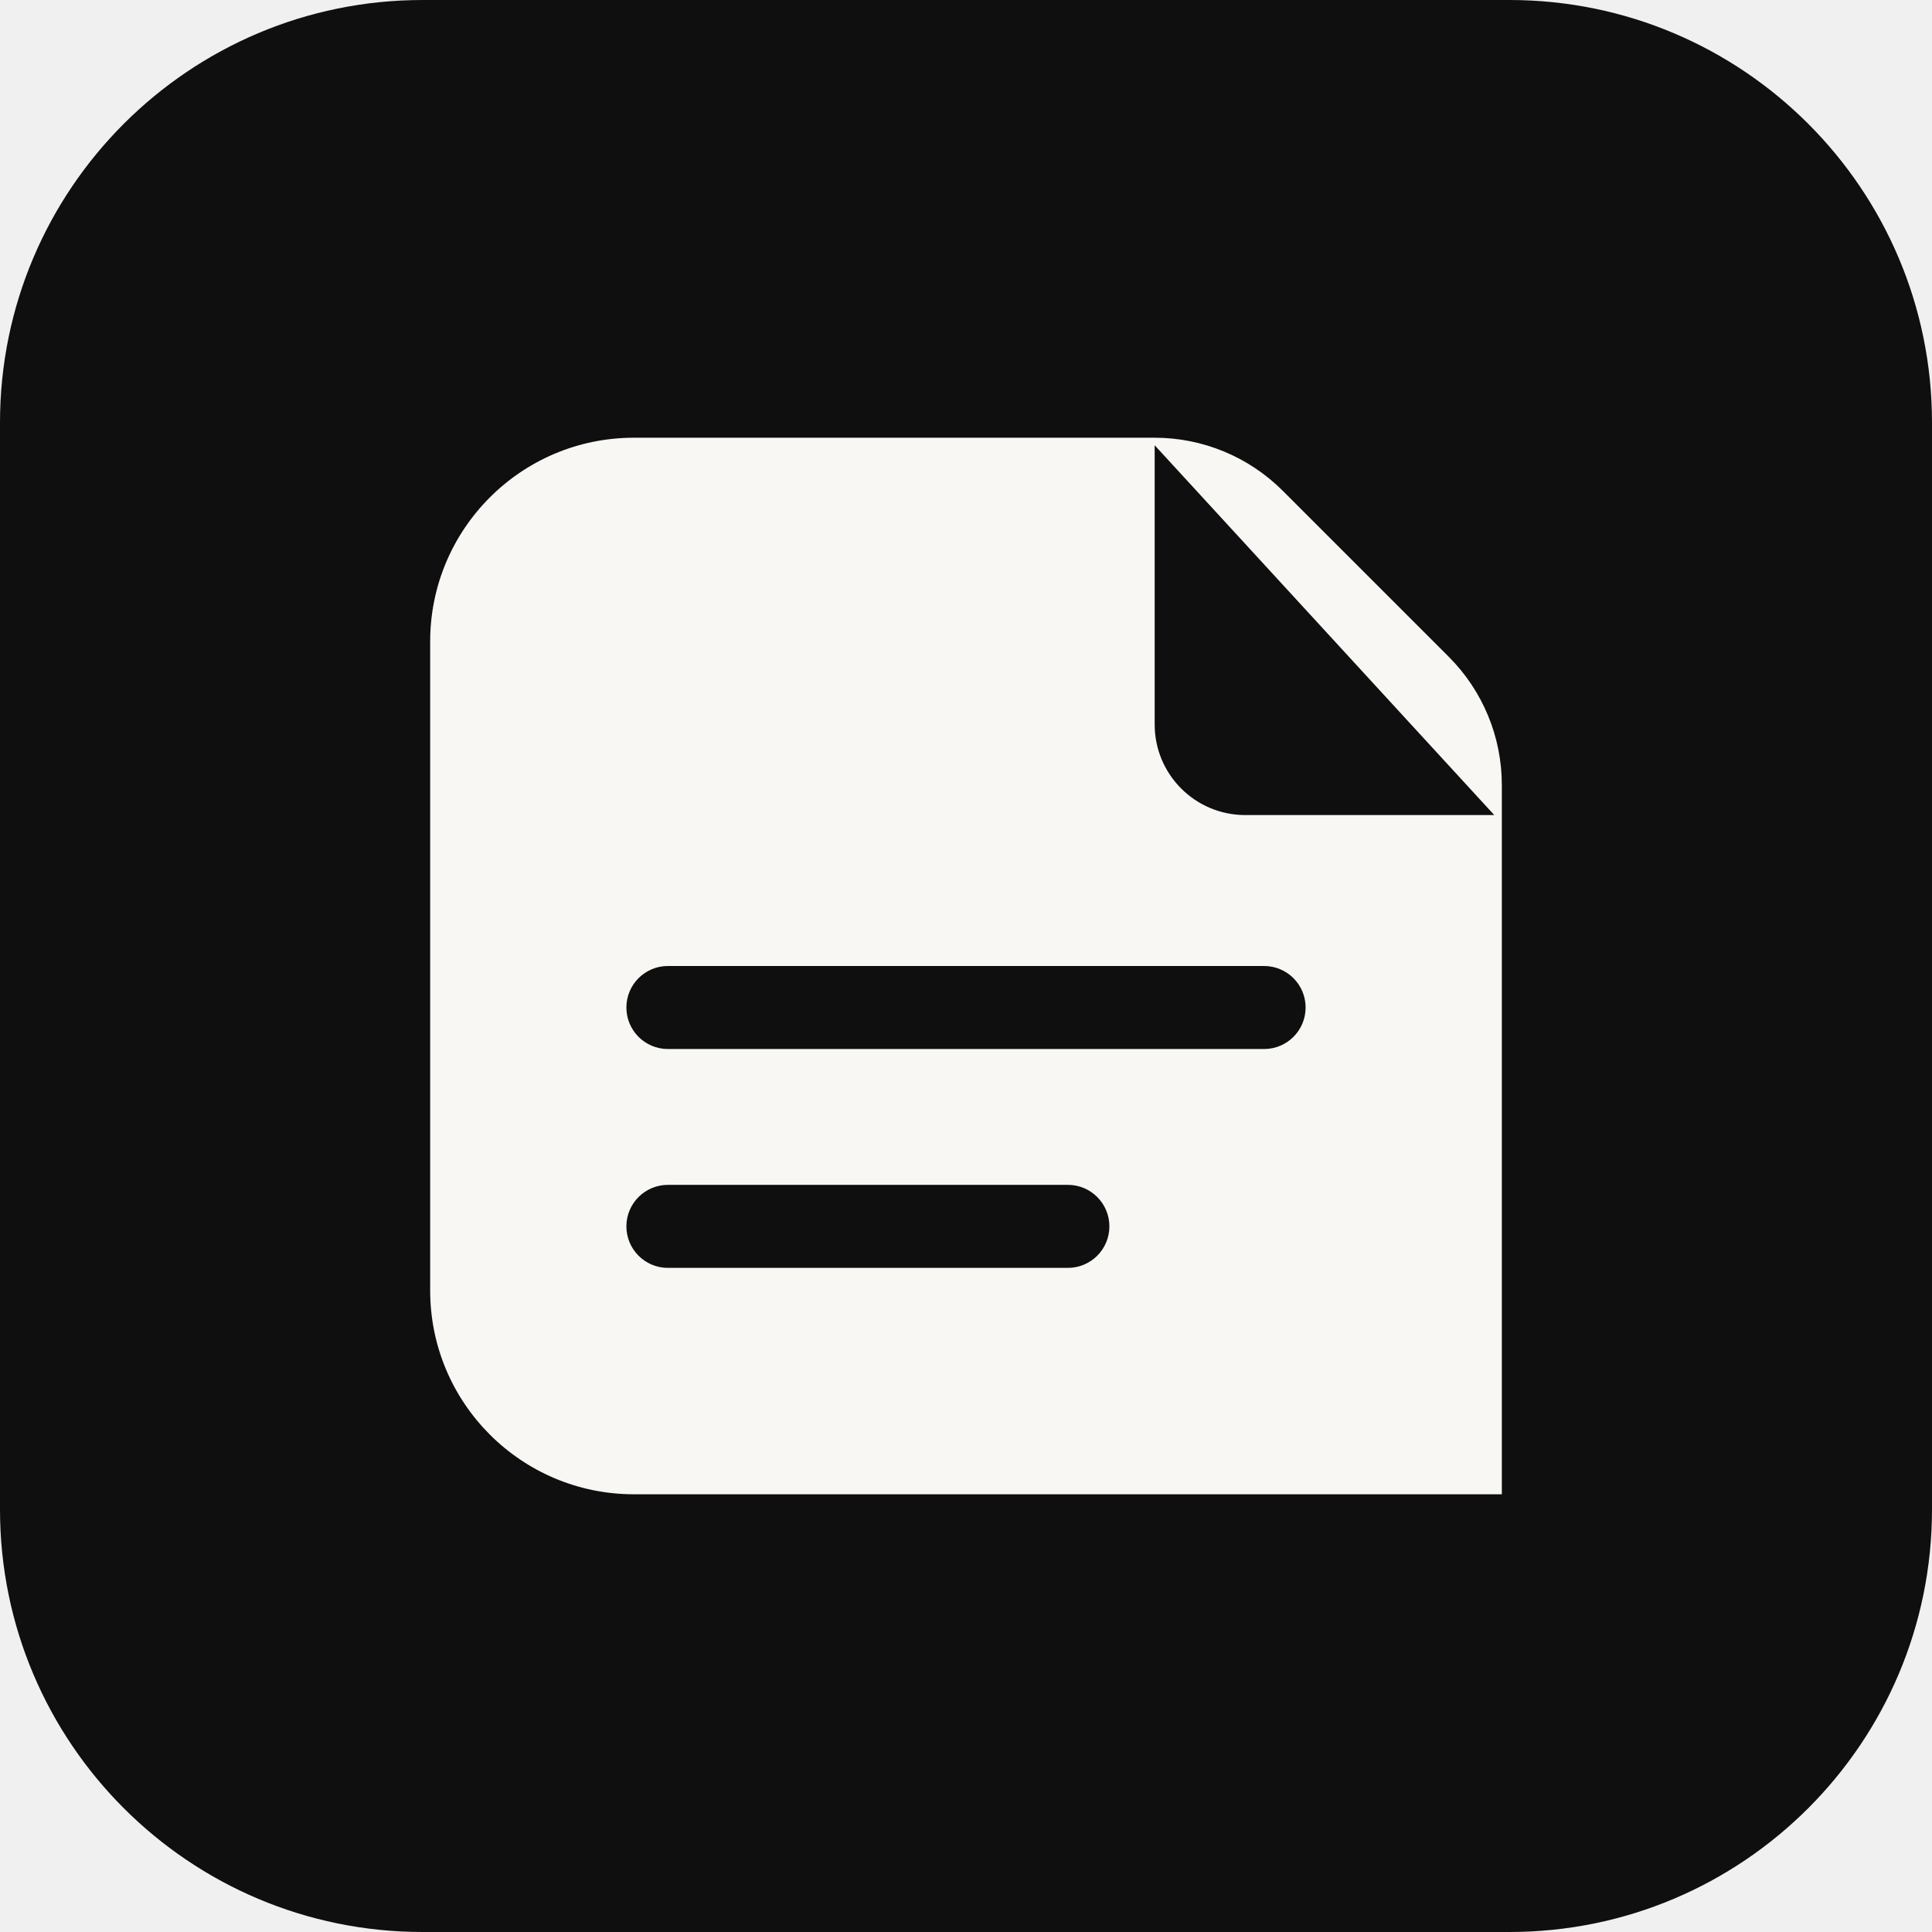
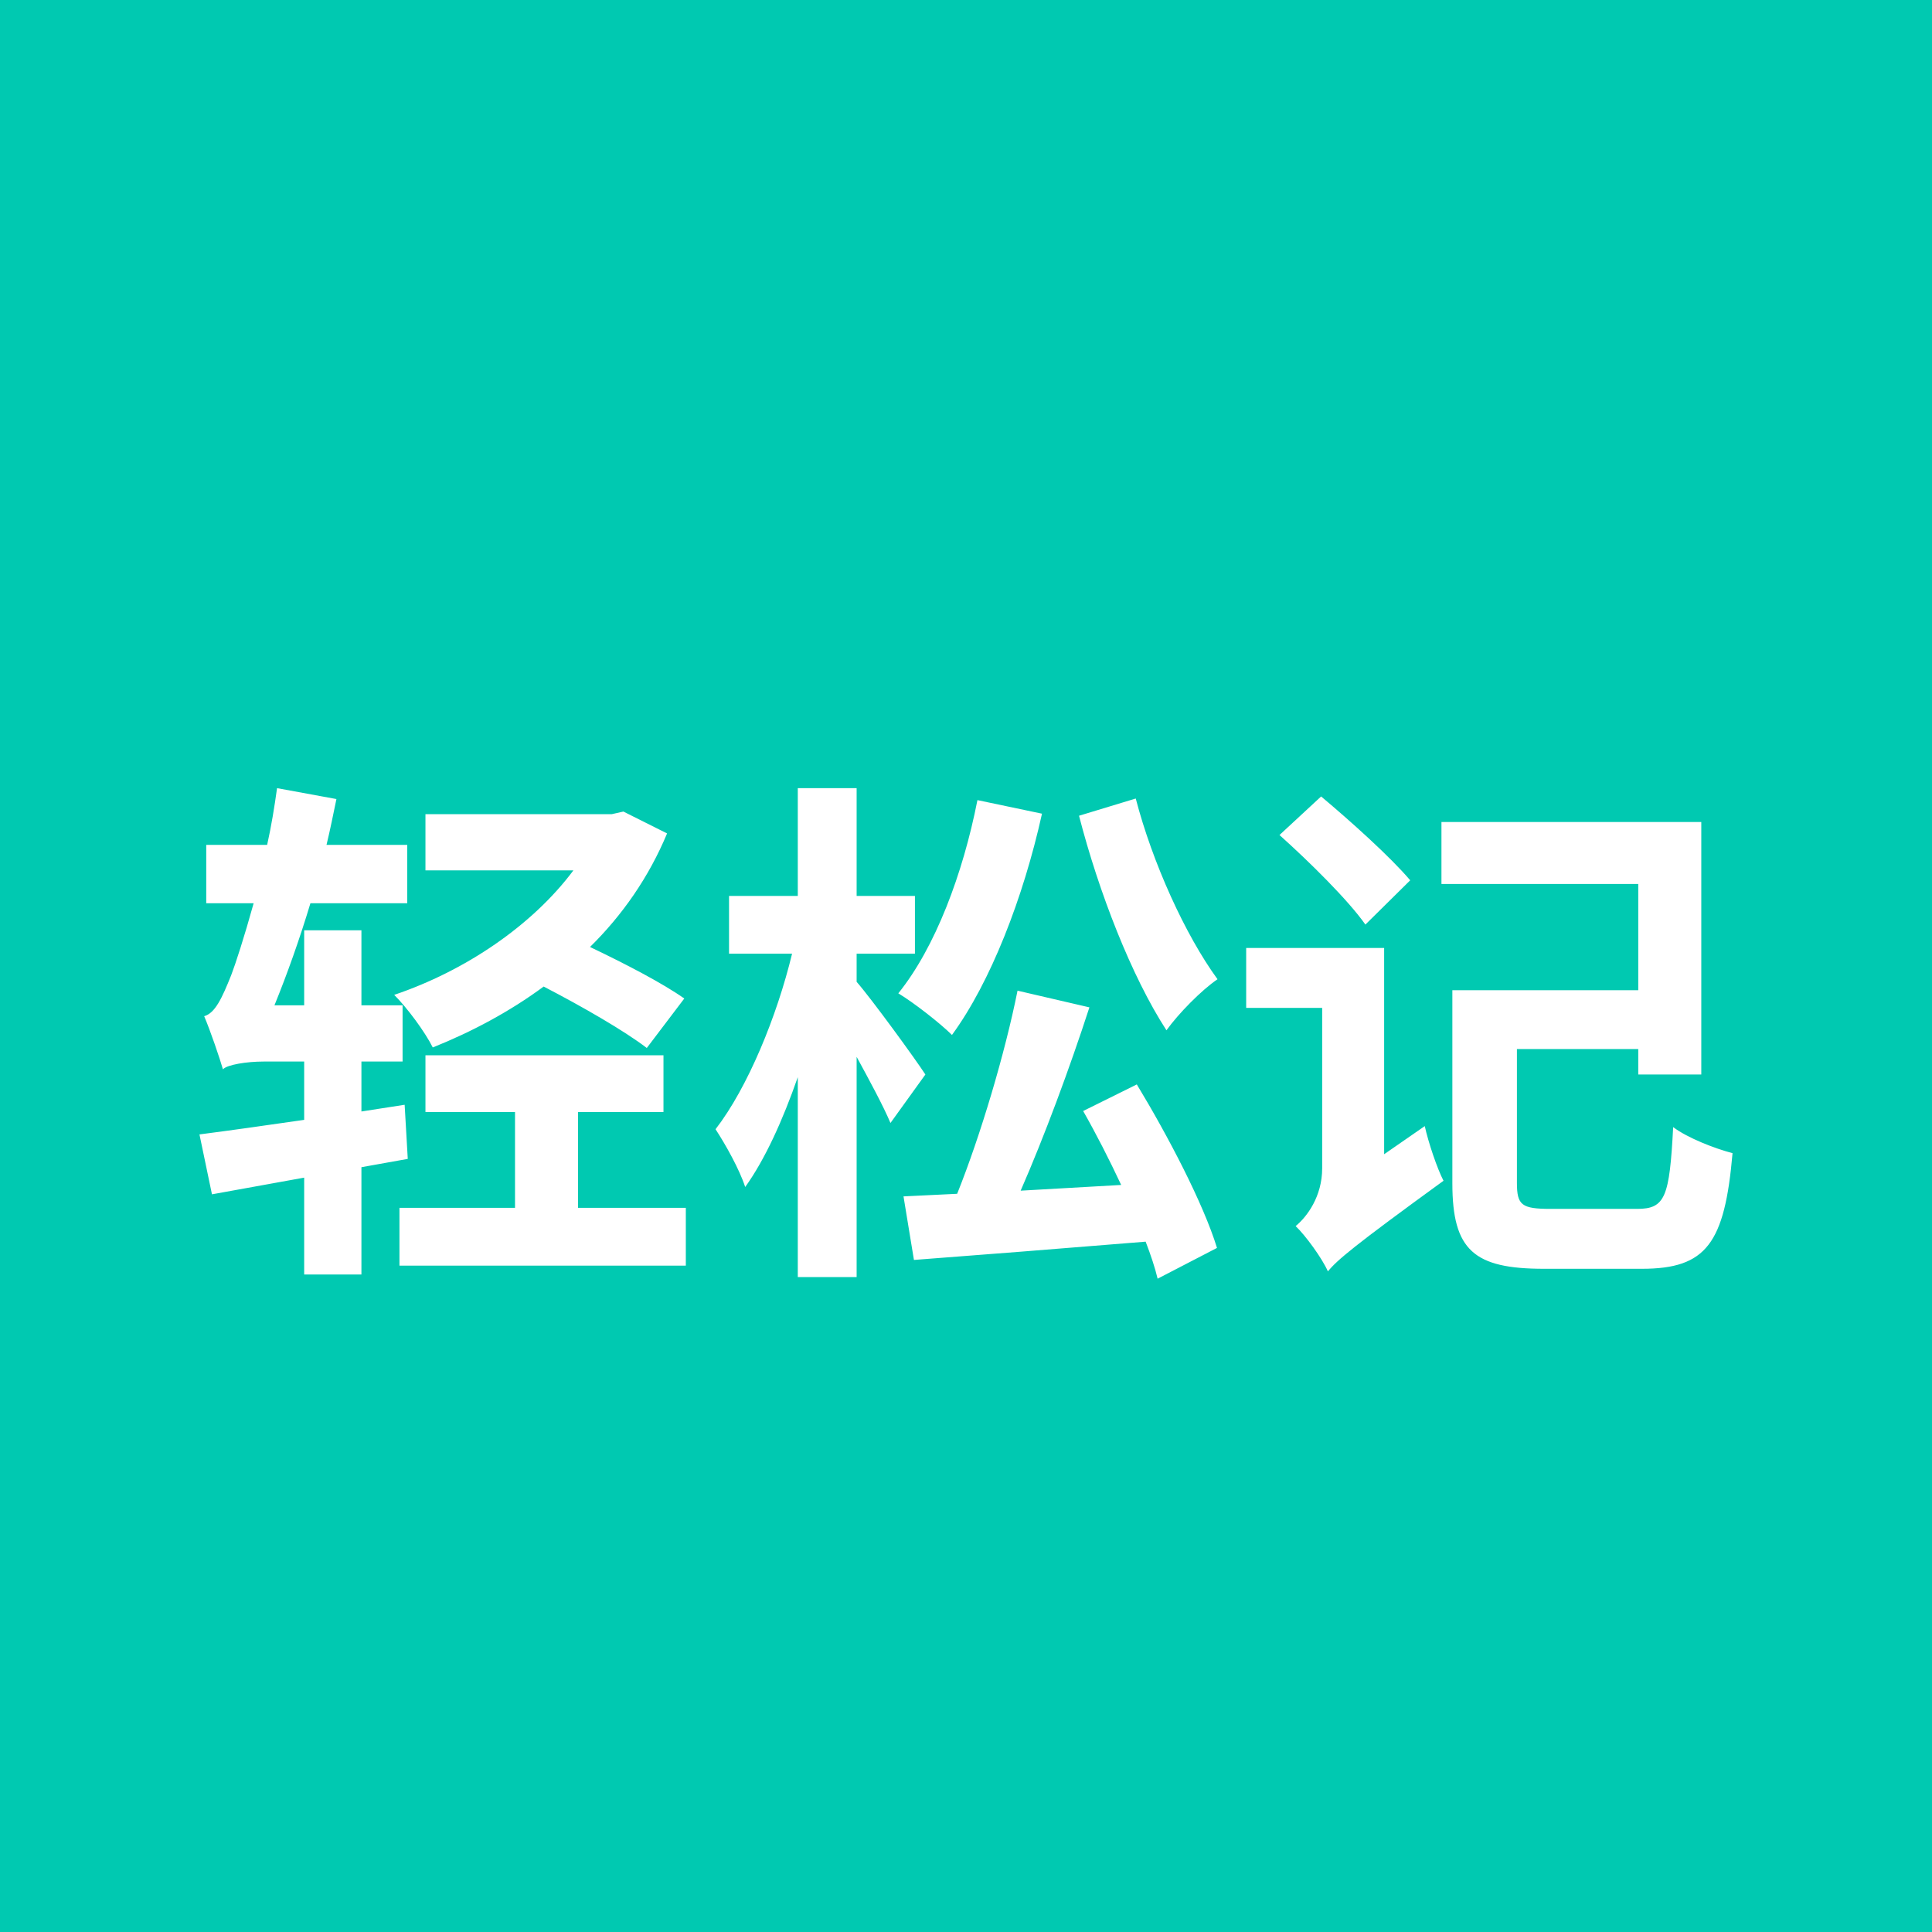
<svg xmlns="http://www.w3.org/2000/svg" viewBox="0 0 512 512">
-   <rect width="512" height="512" rx="112" fill="#0F0F0F" />
-   <path fill="#F8F7F4" d="M168 116h138c12.73 0 24.94 5.06 33.94 14.06l44 44A48 48 0 0 1 398 208v188H168c-29.82 0-54-24.18-54-54V170c0-29.82 24.18-54 54-54Z" />
-   <path fill="#0F0F0F" d="M306 118v74c0 13.25 10.75 24 24 24h66" />
-   <rect x="166" y="256" width="180" height="22" rx="11" fill="#0F0F0F" />
-   <rect x="166" y="314" width="128" height="22" rx="11" fill="#0F0F0F" />
+   <rect width="512" height="512" fill="#00C9B1" />
+   <text x="256" y="266" font-family="PingFang SC, Heiti SC, -apple-system, sans-serif" font-size="138" font-weight="600" fill="#FFFFFF" text-anchor="middle" dominant-baseline="central">轻松记</text>
</svg>
